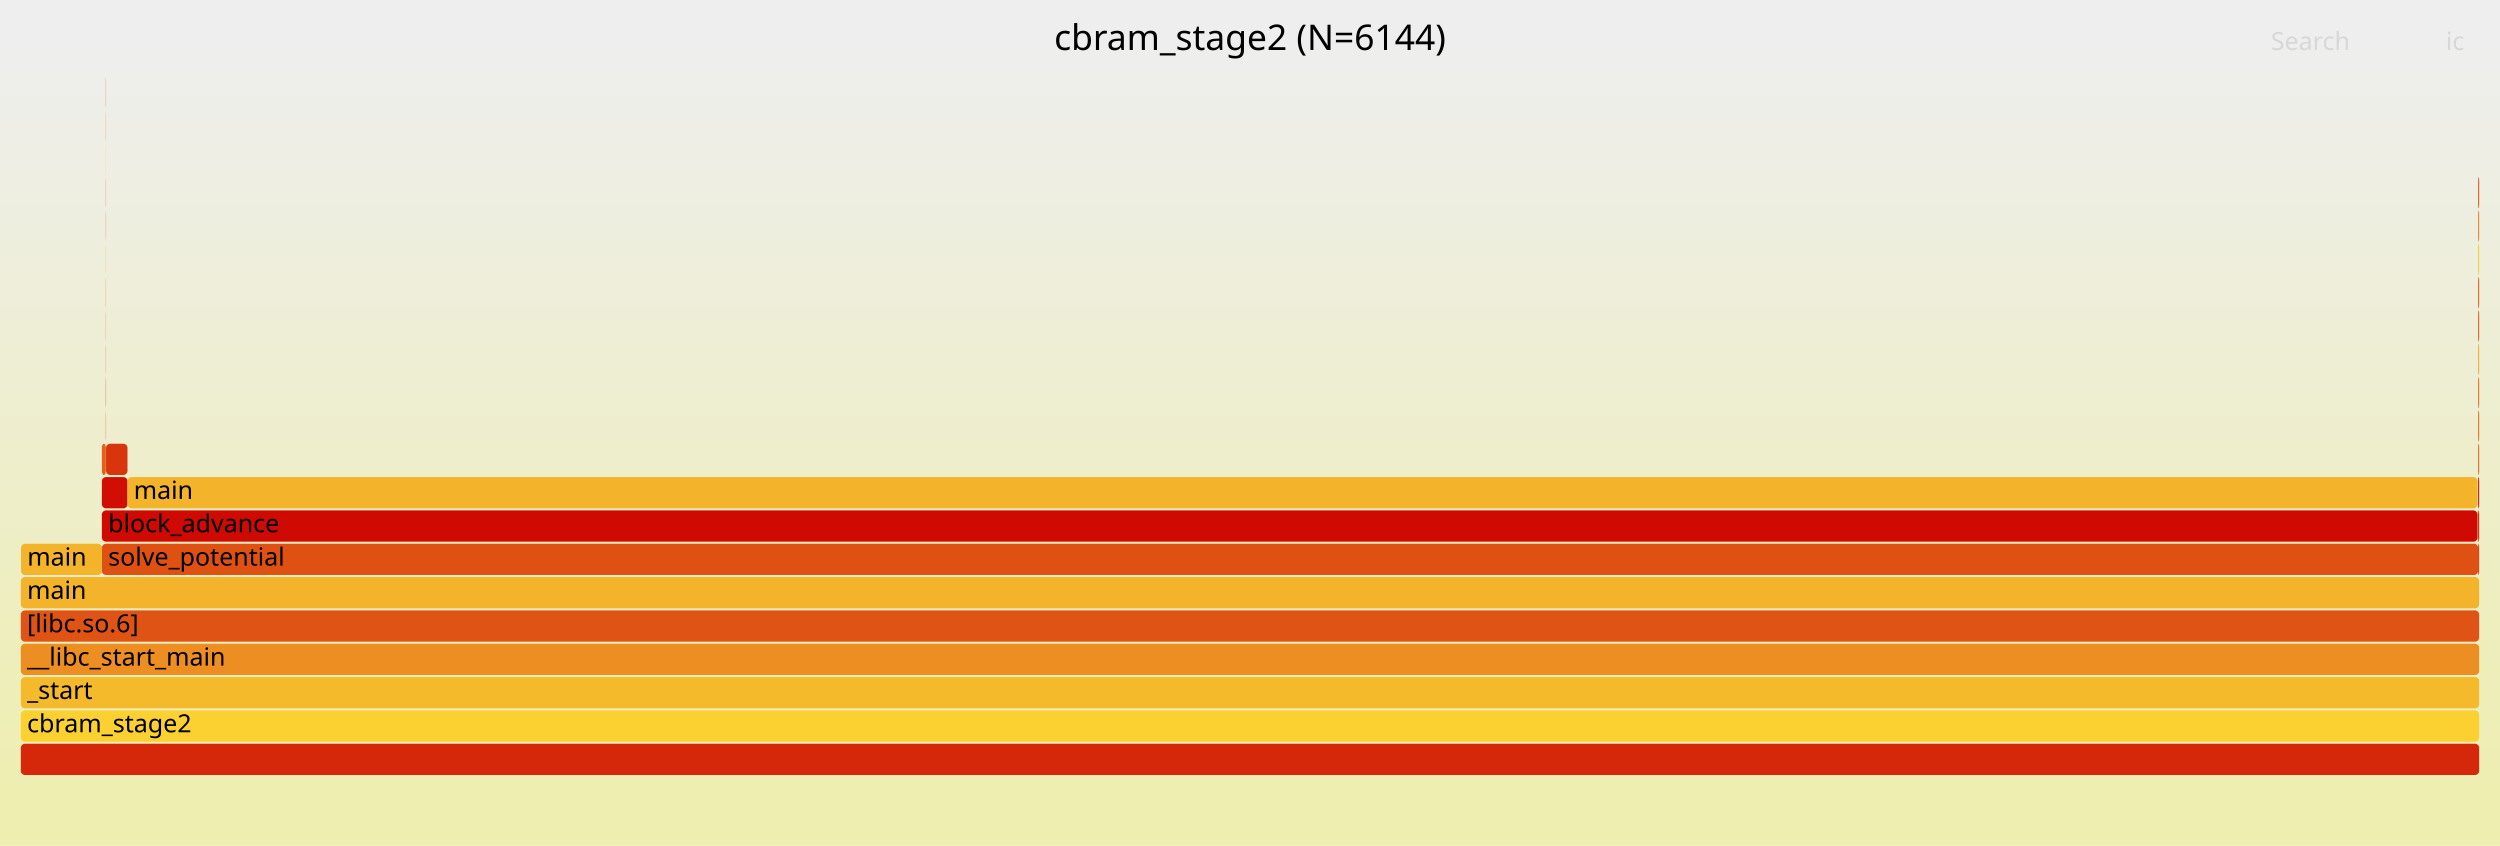
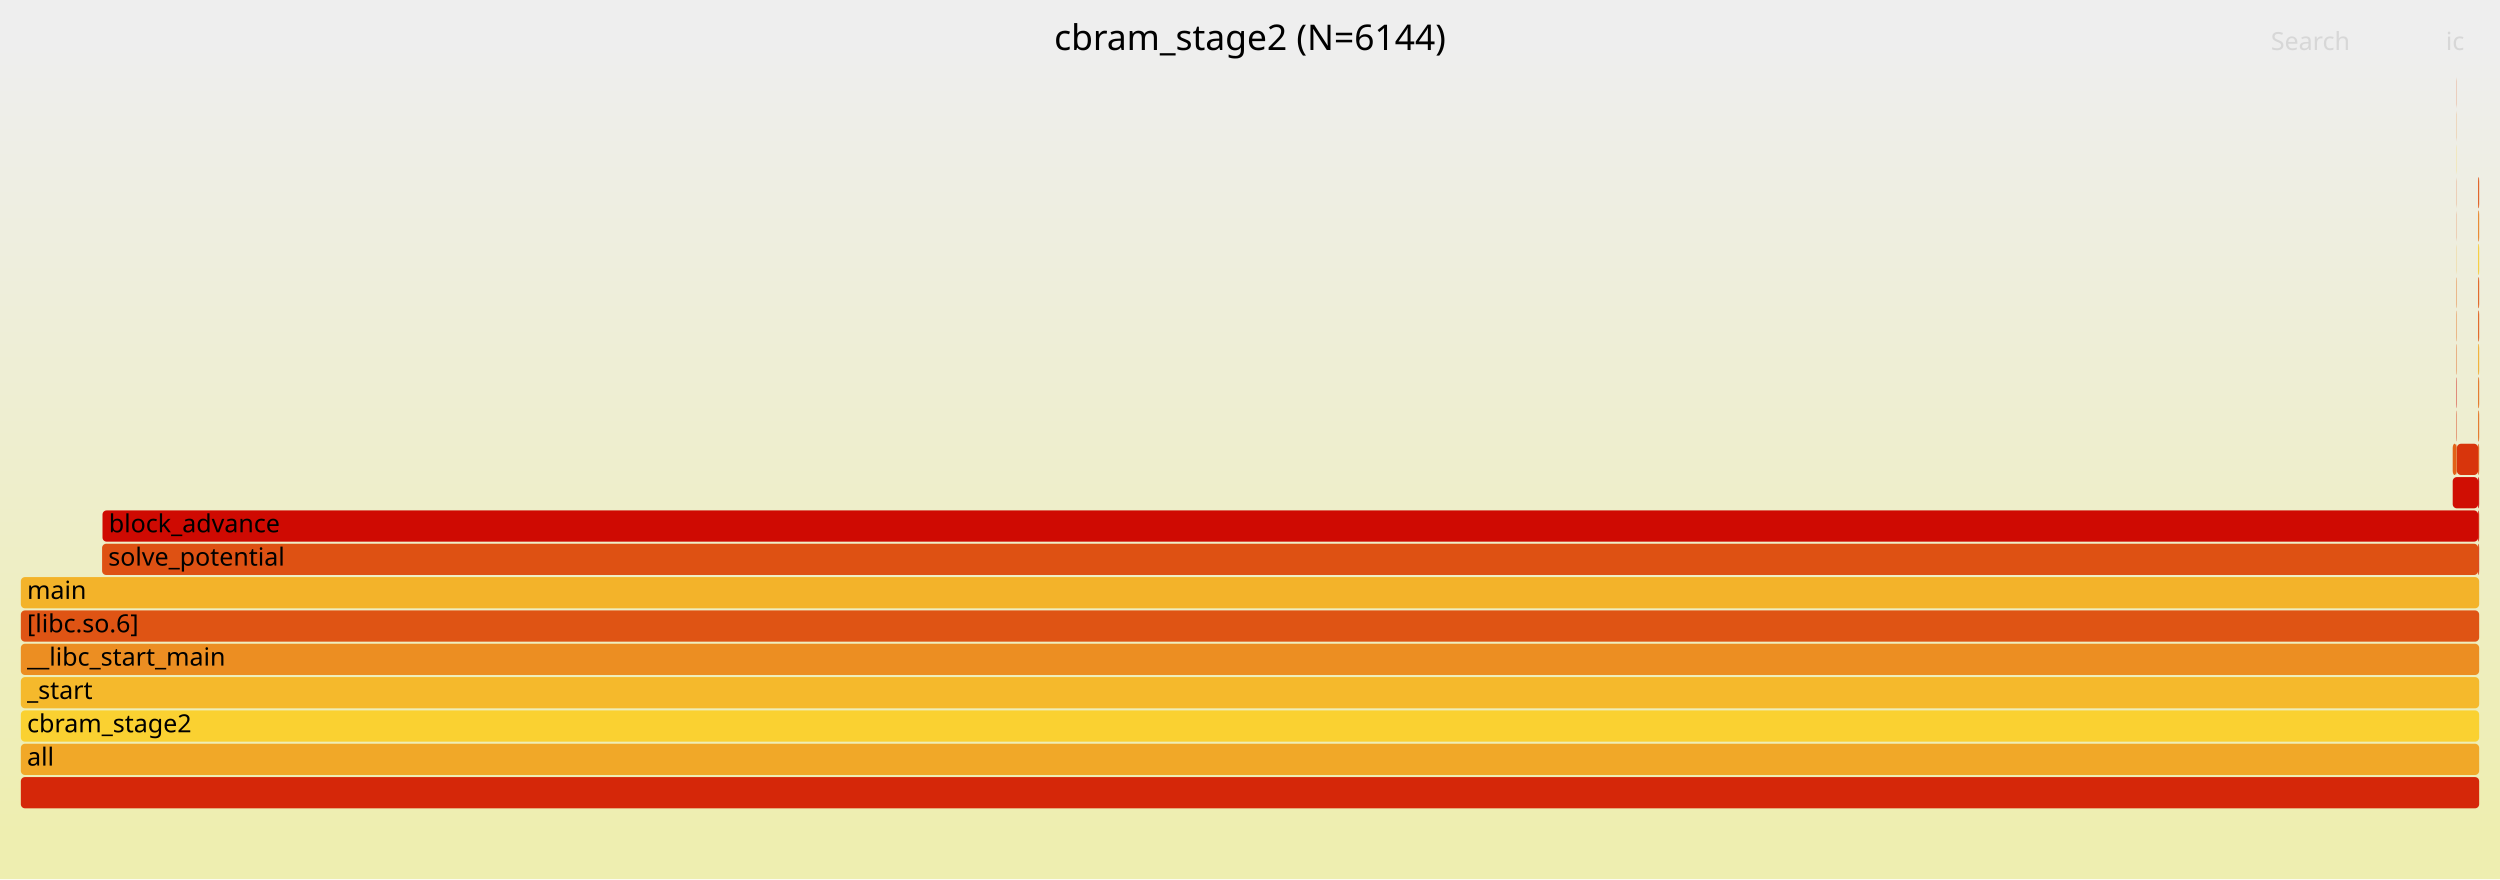
- <svg xmlns="http://www.w3.org/2000/svg" version="1.1" width="1200" height="406" viewBox="0 0 1200 406">
+ <svg xmlns="http://www.w3.org/2000/svg" version="1.1" width="1200" height="422" viewBox="0 0 1200 422">
  <defs>
    <linearGradient id="background" y1="0" y2="1" x1="0" x2="0">
      <stop stop-color="#eeeeee" offset="5%" />
      <stop stop-color="#eeeeb0" offset="95%" />
    </linearGradient>
  </defs>
  <style type="text/css">
	text { font-family:Verdana; font-size:12px; fill:rgb(0,0,0); }
	#search, #ignorecase { opacity:0.1; cursor:pointer; }
	#search:hover, #search.show, #ignorecase:hover, #ignorecase.show { opacity:1; }
	#subtitle { text-anchor:middle; font-color:rgb(160,160,160); }
	#title { text-anchor:middle; font-size:17px}
	#unzoom { cursor:pointer; }
	#frames &gt; *:hover { stroke:black; stroke-width:0.5; cursor:pointer; }
	.hide { display:none; }
	.parent { opacity:0.5; }
</style>
-   <rect x="0.0" y="0" width="1200.0" height="406.0" fill="url(#background)" />
+   <rect x="0.0" y="0" width="1200.0" height="422.0" fill="url(#background)" />
  <text id="title" x="600.00" y="24">cbram_stage2 (N=6144)</text>
-   <text id="details" x="10.00" y="389"> </text>
+   <text id="details" x="10.00" y="405"> </text>
  <text id="unzoom" x="10.00" y="24" class="hide">Reset Zoom</text>
  <text id="search" x="1090.00" y="24">Search</text>
  <text id="ignorecase" x="1174.00" y="24">ic</text>
-   <text id="matched" x="1090.00" y="389"> </text>
+   <text id="matched" x="1090.00" y="405"> </text>
  <g id="frames">
    <g>
-       <rect x="50.8" y="53" width="0.1" height="15.0" fill="rgb(232,126,30)" rx="2" ry="2" />
-       <text x="53.81" y="63.5" />
+       <rect x="1189.5" y="261" width="0.5" height="15.0" fill="rgb(216,53,12)" rx="2" ry="2" />
+       <text x="1192.51" y="271.5" />
    </g>
    <g>
-       <rect x="48.9" y="229" width="12.3" height="15.0" fill="rgb(208,14,3)" rx="2" ry="2" />
-       <text x="51.93" y="239.5" />
+       <rect x="10.0" y="293" width="1180.0" height="15.0" fill="rgb(223,84,20)" rx="2" ry="2" />
+       <text x="13.00" y="303.5">[libc.so.6]</text>
    </g>
    <g>
-       <rect x="1189.2" y="245" width="0.3" height="15.0" fill="rgb(243,179,42)" rx="2" ry="2" />
-       <text x="1192.20" y="255.5" />
+       <rect x="10.0" y="277" width="1180.0" height="15.0" fill="rgb(243,179,42)" rx="2" ry="2" />
+       <text x="13.00" y="287.5">main</text>
    </g>
    <g>
-       <rect x="1189.5" y="229" width="0.5" height="15.0" fill="rgb(206,5,1)" rx="2" ry="2" />
-       <text x="1192.48" y="239.5" />
+       <rect x="1179.1" y="133" width="0.2" height="15.0" fill="rgb(228,109,26)" rx="2" ry="2" />
+       <text x="1182.15" y="143.5" />
+     </g>
+     <g>
+       <rect x="1189.5" y="181" width="0.5" height="15.0" fill="rgb(228,109,26)" rx="2" ry="2" />
+       <text x="1192.51" y="191.5" />
+     </g>
+     <g>
+       <rect x="1179.2" y="85" width="0.1" height="15.0" fill="rgb(224,89,21)" rx="2" ry="2" />
+       <text x="1182.16" y="95.5" />
+     </g>
+     <g>
+       <rect x="1177.3" y="229" width="12.2" height="15.0" fill="rgb(208,14,3)" rx="2" ry="2" />
+       <text x="1180.25" y="239.5" />
+     </g>
+     <g>
+       <rect x="10.0" y="373" width="1180.0" height="15.0" fill="rgb(213,39,9)" rx="2" ry="2" />
+       <text x="13.00" y="383.5" />
+     </g>
+     <g>
+       <rect x="1179.2" y="117" width="0.1" height="15.0" fill="rgb(242,170,40)" rx="2" ry="2" />
+       <text x="1182.16" y="127.5" />
+     </g>
+     <g>
+       <rect x="1189.5" y="213" width="0.5" height="15.0" fill="rgb(225,94,22)" rx="2" ry="2" />
+       <text x="1192.51" y="223.5" />
+     </g>
+     <g>
+       <rect x="10.0" y="325" width="1180.0" height="15.0" fill="rgb(245,185,44)" rx="2" ry="2" />
+       <text x="13.00" y="335.5">_start</text>
+     </g>
+     <g>
+       <rect x="49.0" y="261" width="1140.5" height="15.0" fill="rgb(222,81,19)" rx="2" ry="2" />
+       <text x="51.97" y="271.5">solve_potential</text>
    </g>
    <g>
      <rect x="10.0" y="341" width="1180.0" height="15.0" fill="rgb(250,209,49)" rx="2" ry="2" />
      <text x="13.00" y="351.5">cbram_stage2</text>
    </g>
    <g>
-       <rect x="48.9" y="213" width="1.9" height="15.0" fill="rgb(226,97,23)" rx="2" ry="2" />
-       <text x="51.93" y="223.5" />
-     </g>
-     <g>
-       <rect x="10.0" y="325" width="1180.0" height="15.0" fill="rgb(245,185,44)" rx="2" ry="2" />
-       <text x="13.00" y="335.5">_start</text>
-     </g>
-     <g>
-       <rect x="50.8" y="181" width="0.1" height="15.0" fill="rgb(206,5,1)" rx="2" ry="2" />
-       <text x="53.79" y="191.5" />
-     </g>
-     <g>
-       <rect x="48.9" y="261" width="1140.6" height="15.0" fill="rgb(222,81,19)" rx="2" ry="2" />
-       <text x="51.93" y="271.5">solve_potential</text>
-     </g>
-     <g>
-       <rect x="1189.5" y="149" width="0.5" height="15.0" fill="rgb(224,89,21)" rx="2" ry="2" />
-       <text x="1192.48" y="159.5" />
-     </g>
-     <g>
-       <rect x="1189.5" y="261" width="0.5" height="15.0" fill="rgb(216,53,12)" rx="2" ry="2" />
-       <text x="1192.48" y="271.5" />
-     </g>
-     <g>
-       <rect x="50.8" y="69" width="0.1" height="15.0" fill="rgb(248,202,48)" rx="2" ry="2" />
-       <text x="53.81" y="79.5" />
-     </g>
-     <g>
-       <rect x="1189.5" y="213" width="0.5" height="15.0" fill="rgb(225,94,22)" rx="2" ry="2" />
-       <text x="1192.48" y="223.5" />
-     </g>
-     <g>
-       <rect x="10.0" y="277" width="1180.0" height="15.0" fill="rgb(243,179,42)" rx="2" ry="2" />
-       <text x="13.00" y="287.5">main</text>
-     </g>
-     <g>
-       <rect x="50.8" y="149" width="0.1" height="15.0" fill="rgb(228,109,26)" rx="2" ry="2" />
-       <text x="53.79" y="159.5" />
-     </g>
-     <g>
-       <rect x="50.8" y="117" width="0.1" height="15.0" fill="rgb(242,170,40)" rx="2" ry="2" />
-       <text x="53.81" y="127.5" />
-     </g>
-     <g>
-       <rect x="1189.5" y="101" width="0.5" height="15.0" fill="rgb(232,126,30)" rx="2" ry="2" />
-       <text x="1192.48" y="111.5" />
-     </g>
-     <g>
-       <rect x="1189.5" y="181" width="0.5" height="15.0" fill="rgb(228,109,26)" rx="2" ry="2" />
-       <text x="1192.48" y="191.5" />
-     </g>
-     <g>
-       <rect x="10.1" y="261" width="38.8" height="15.0" fill="rgb(243,179,42)" rx="2" ry="2" />
-       <text x="13.09" y="271.5">main</text>
-     </g>
-     <g>
-       <rect x="10.0" y="357" width="1180.0" height="15.0" fill="rgb(213,39,9)" rx="2" ry="2" />
-       <text x="13.00" y="367.5" />
+       <rect x="1189.5" y="117" width="0.5" height="15.0" fill="rgb(248,202,48)" rx="2" ry="2" />
+       <text x="1192.51" y="127.5" />
    </g>
    <g>
      <rect x="1189.5" y="133" width="0.5" height="15.0" fill="rgb(224,89,21)" rx="2" ry="2" />
-       <text x="1192.48" y="143.5" />
+       <text x="1192.51" y="143.5" />
    </g>
    <g>
-       <rect x="50.8" y="213" width="0.1" height="15.0" fill="rgb(223,83,19)" rx="2" ry="2" />
-       <text x="53.78" y="223.5" />
+       <rect x="1179.1" y="165" width="0.2" height="15.0" fill="rgb(225,94,22)" rx="2" ry="2" />
+       <text x="1182.15" y="175.5" />
    </g>
    <g>
-       <rect x="1189.5" y="117" width="0.5" height="15.0" fill="rgb(248,202,48)" rx="2" ry="2" />
-       <text x="1192.48" y="127.5" />
+       <rect x="1179.1" y="213" width="0.2" height="15.0" fill="rgb(223,83,19)" rx="2" ry="2" />
+       <text x="1182.13" y="223.5" />
    </g>
    <g>
-       <rect x="50.8" y="165" width="0.1" height="15.0" fill="rgb(225,94,22)" rx="2" ry="2" />
-       <text x="53.79" y="175.5" />
-     </g>
-     <g>
-       <rect x="50.8" y="37" width="0.1" height="15.0" fill="rgb(223,84,20)" rx="2" ry="2" />
-       <text x="53.81" y="47.5" />
+       <rect x="1179.2" y="53" width="0.1" height="15.0" fill="rgb(232,126,30)" rx="2" ry="2" />
+       <text x="1182.16" y="63.5" />
    </g>
    <g>
      <rect x="10.0" y="309" width="1180.0" height="15.0" fill="rgb(236,142,34)" rx="2" ry="2" />
      <text x="13.00" y="319.5">__libc_start_main</text>
    </g>
    <g>
-       <rect x="50.9" y="213" width="10.3" height="15.0" fill="rgb(216,53,12)" rx="2" ry="2" />
-       <text x="53.92" y="223.5" />
+       <rect x="1179.1" y="149" width="0.2" height="15.0" fill="rgb(228,109,26)" rx="2" ry="2" />
+       <text x="1182.15" y="159.5" />
    </g>
    <g>
-       <rect x="50.8" y="197" width="0.1" height="15.0" fill="rgb(215,49,11)" rx="2" ry="2" />
-       <text x="53.78" y="207.5" />
-     </g>
-     <g>
-       <rect x="50.8" y="85" width="0.1" height="15.0" fill="rgb(224,89,21)" rx="2" ry="2" />
-       <text x="53.81" y="95.5" />
-     </g>
-     <g>
-       <rect x="48.9" y="245" width="1140.3" height="15.0" fill="rgb(207,10,2)" rx="2" ry="2" />
-       <text x="51.93" y="255.5">block_advance</text>
+       <rect x="1189.5" y="149" width="0.5" height="15.0" fill="rgb(224,89,21)" rx="2" ry="2" />
+       <text x="1192.51" y="159.5" />
    </g>
    <g>
      <rect x="1189.5" y="165" width="0.5" height="15.0" fill="rgb(242,170,40)" rx="2" ry="2" />
-       <text x="1192.48" y="175.5" />
+       <text x="1192.51" y="175.5" />
+     </g>
+     <g>
+       <rect x="1179.3" y="213" width="10.2" height="15.0" fill="rgb(216,53,12)" rx="2" ry="2" />
+       <text x="1182.27" y="223.5" />
+     </g>
+     <g>
+       <rect x="1189.5" y="101" width="0.5" height="15.0" fill="rgb(232,126,30)" rx="2" ry="2" />
+       <text x="1192.51" y="111.5" />
+     </g>
+     <g>
+       <rect x="1189.5" y="229" width="0.5" height="15.0" fill="rgb(206,5,1)" rx="2" ry="2" />
+       <text x="1192.51" y="239.5" />
+     </g>
+     <g>
+       <rect x="1189.5" y="245" width="0.5" height="15.0" fill="rgb(210,25,6)" rx="2" ry="2" />
+       <text x="1192.51" y="255.5" />
+     </g>
+     <g>
+       <rect x="1179.1" y="181" width="0.2" height="15.0" fill="rgb(206,5,1)" rx="2" ry="2" />
+       <text x="1182.15" y="191.5" />
+     </g>
+     <g>
+       <rect x="1179.1" y="197" width="0.2" height="15.0" fill="rgb(215,49,11)" rx="2" ry="2" />
+       <text x="1182.13" y="207.5" />
+     </g>
+     <g>
+       <rect x="1179.2" y="37" width="0.1" height="15.0" fill="rgb(223,84,20)" rx="2" ry="2" />
+       <text x="1182.16" y="47.5" />
+     </g>
+     <g>
+       <rect x="1179.2" y="101" width="0.1" height="15.0" fill="rgb(224,89,21)" rx="2" ry="2" />
+       <text x="1182.16" y="111.5" />
    </g>
    <g>
      <rect x="1189.5" y="85" width="0.5" height="15.0" fill="rgb(223,84,20)" rx="2" ry="2" />
-       <text x="1192.48" y="95.5" />
+       <text x="1192.51" y="95.5" />
    </g>
    <g>
-       <rect x="50.8" y="133" width="0.1" height="15.0" fill="rgb(228,109,26)" rx="2" ry="2" />
-       <text x="53.79" y="143.5" />
+       <rect x="10.0" y="357" width="1180.0" height="15.0" fill="rgb(241,168,40)" rx="2" ry="2" />
+       <text x="13.00" y="367.5">all</text>
    </g>
    <g>
-       <rect x="50.8" y="101" width="0.1" height="15.0" fill="rgb(224,89,21)" rx="2" ry="2" />
-       <text x="53.81" y="111.5" />
+       <rect x="1179.2" y="69" width="0.1" height="15.0" fill="rgb(248,202,48)" rx="2" ry="2" />
+       <text x="1182.16" y="79.5" />
+     </g>
+     <g>
+       <rect x="49.2" y="245" width="1140.3" height="15.0" fill="rgb(207,10,2)" rx="2" ry="2" />
+       <text x="52.24" y="255.5">block_advance</text>
+     </g>
+     <g>
+       <rect x="1177.3" y="213" width="1.8" height="15.0" fill="rgb(226,97,23)" rx="2" ry="2" />
+       <text x="1180.28" y="223.5" />
    </g>
    <g>
      <rect x="1189.5" y="197" width="0.5" height="15.0" fill="rgb(228,109,26)" rx="2" ry="2" />
-       <text x="1192.48" y="207.5" />
-     </g>
-     <g>
-       <rect x="10.0" y="293" width="1180.0" height="15.0" fill="rgb(223,84,20)" rx="2" ry="2" />
-       <text x="13.00" y="303.5">[libc.so.6]</text>
-     </g>
-     <g>
-       <rect x="61.2" y="229" width="1128.0" height="15.0" fill="rgb(243,179,42)" rx="2" ry="2" />
-       <text x="64.19" y="239.5">main</text>
-     </g>
-     <g>
-       <rect x="1189.5" y="245" width="0.5" height="15.0" fill="rgb(210,25,6)" rx="2" ry="2" />
-       <text x="1192.48" y="255.5" />
+       <text x="1192.51" y="207.5" />
    </g>
  </g>
</svg>
